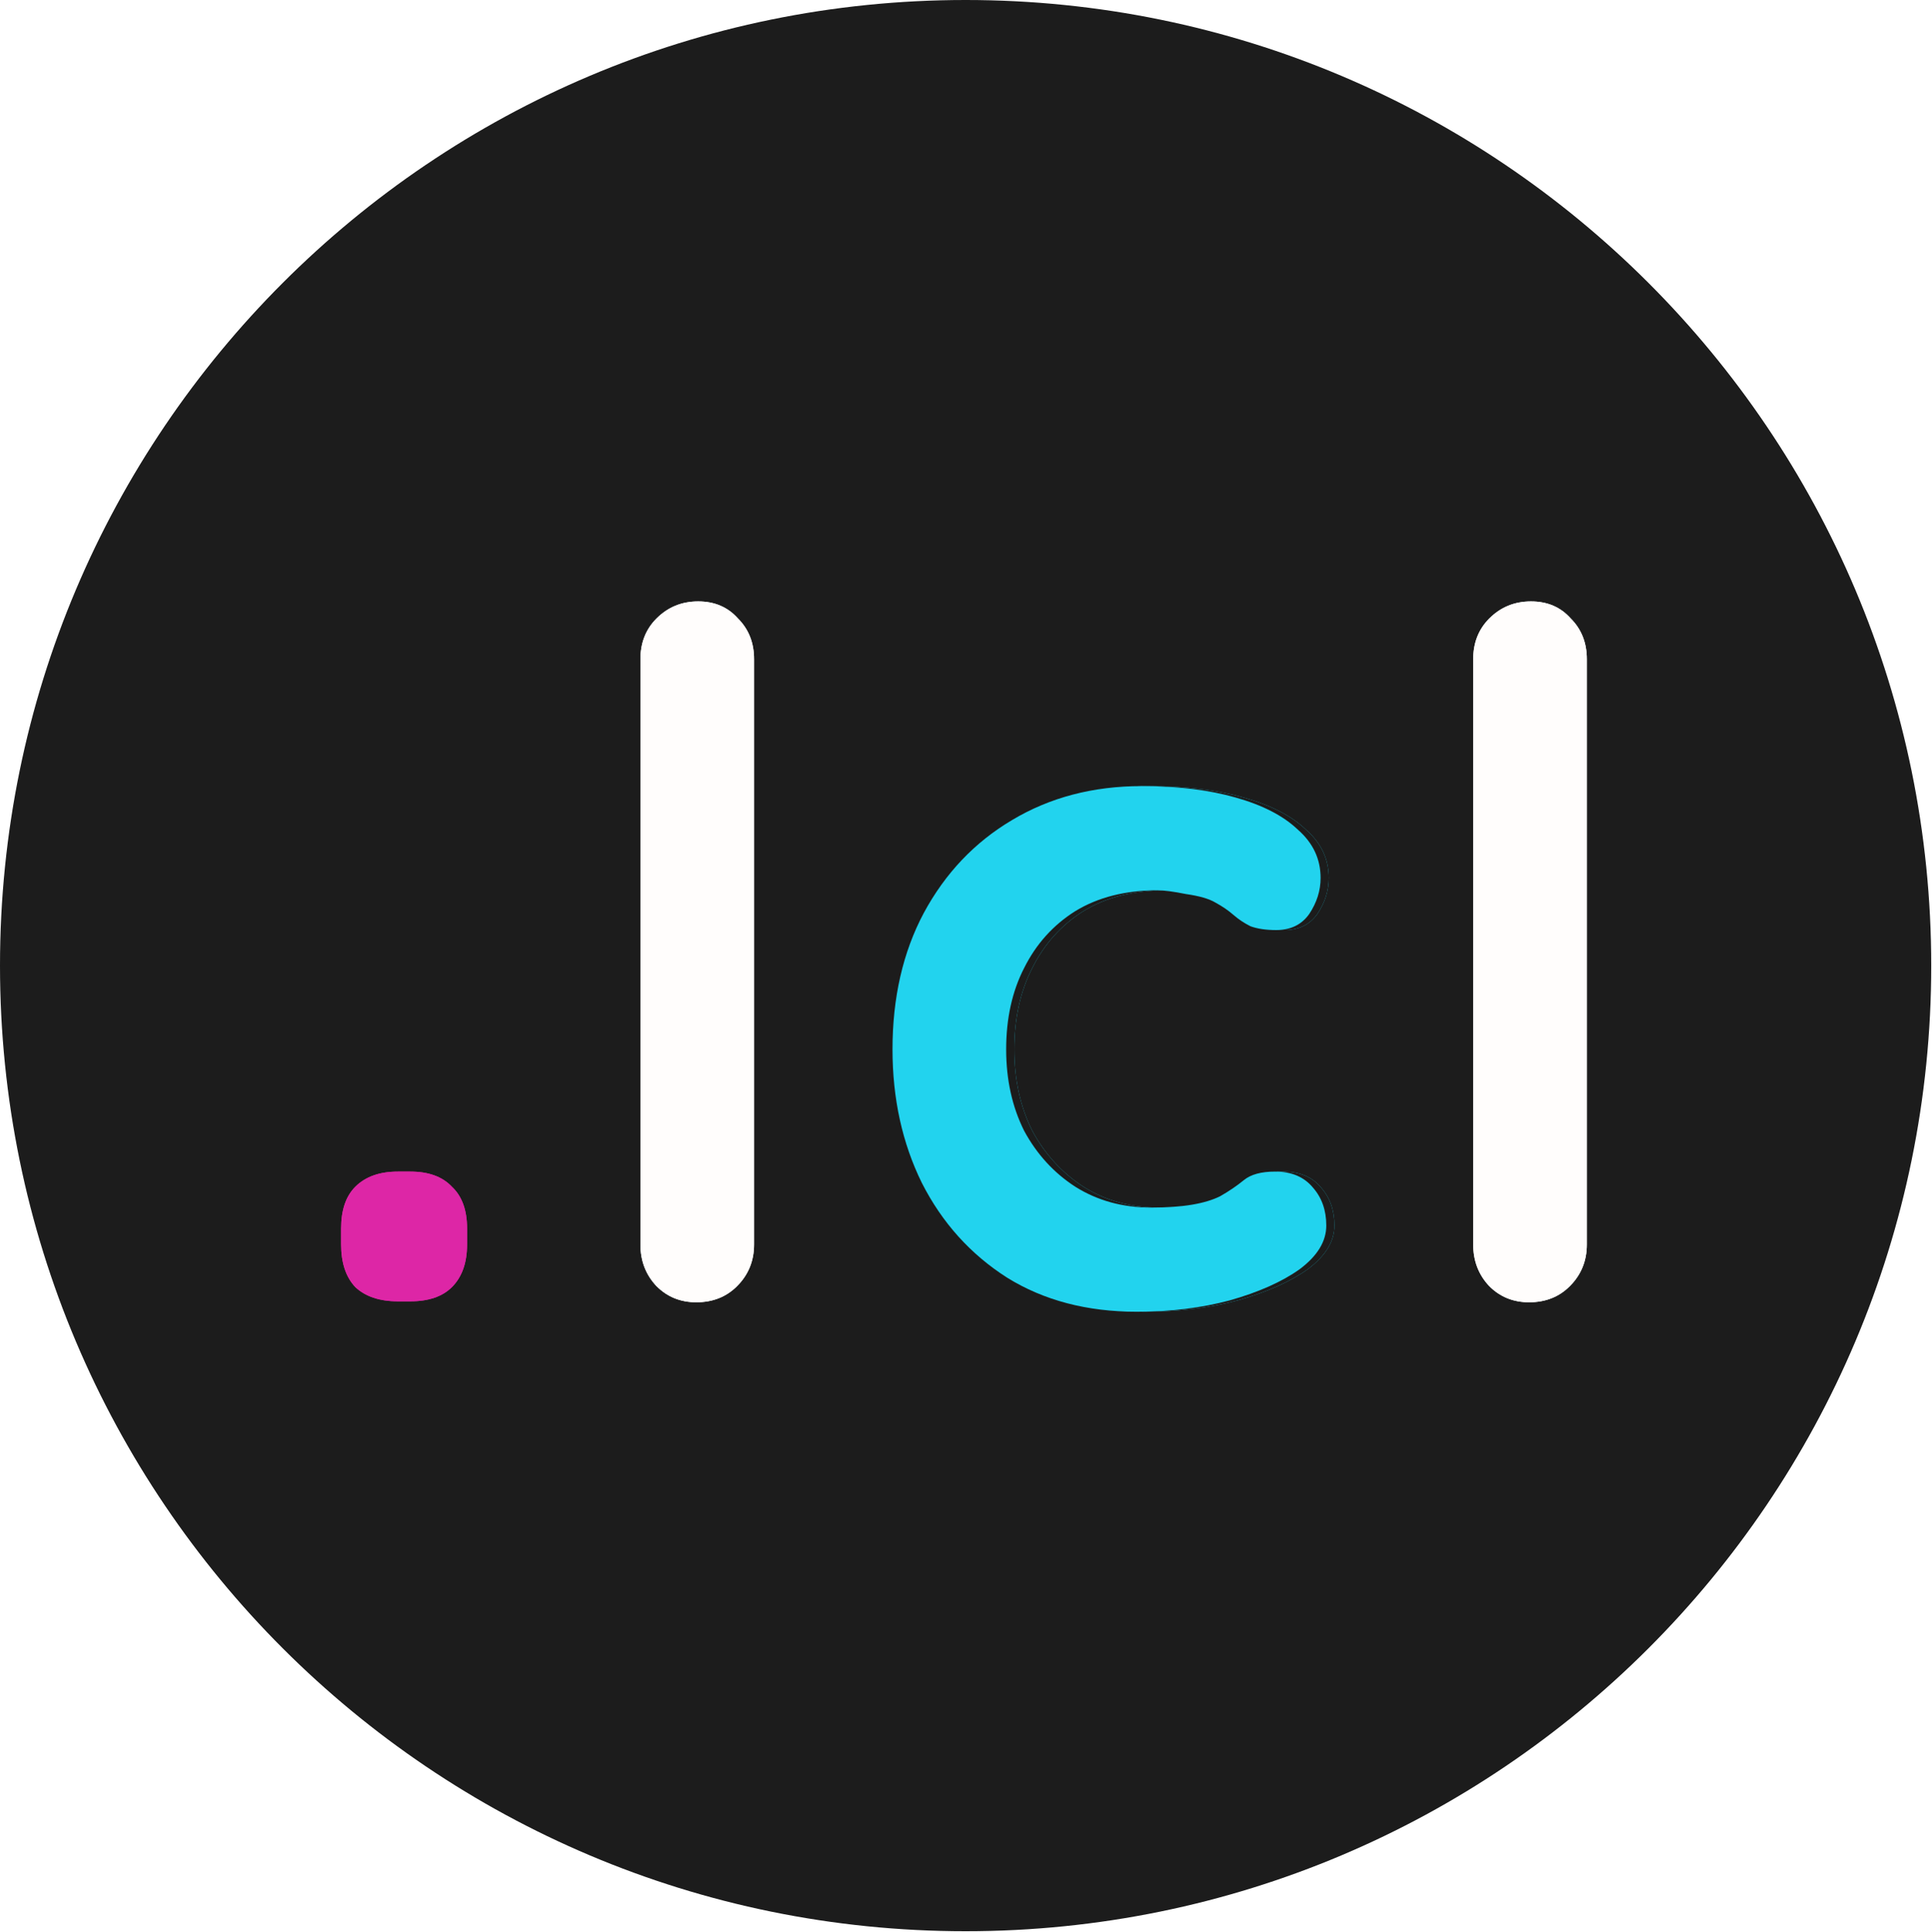
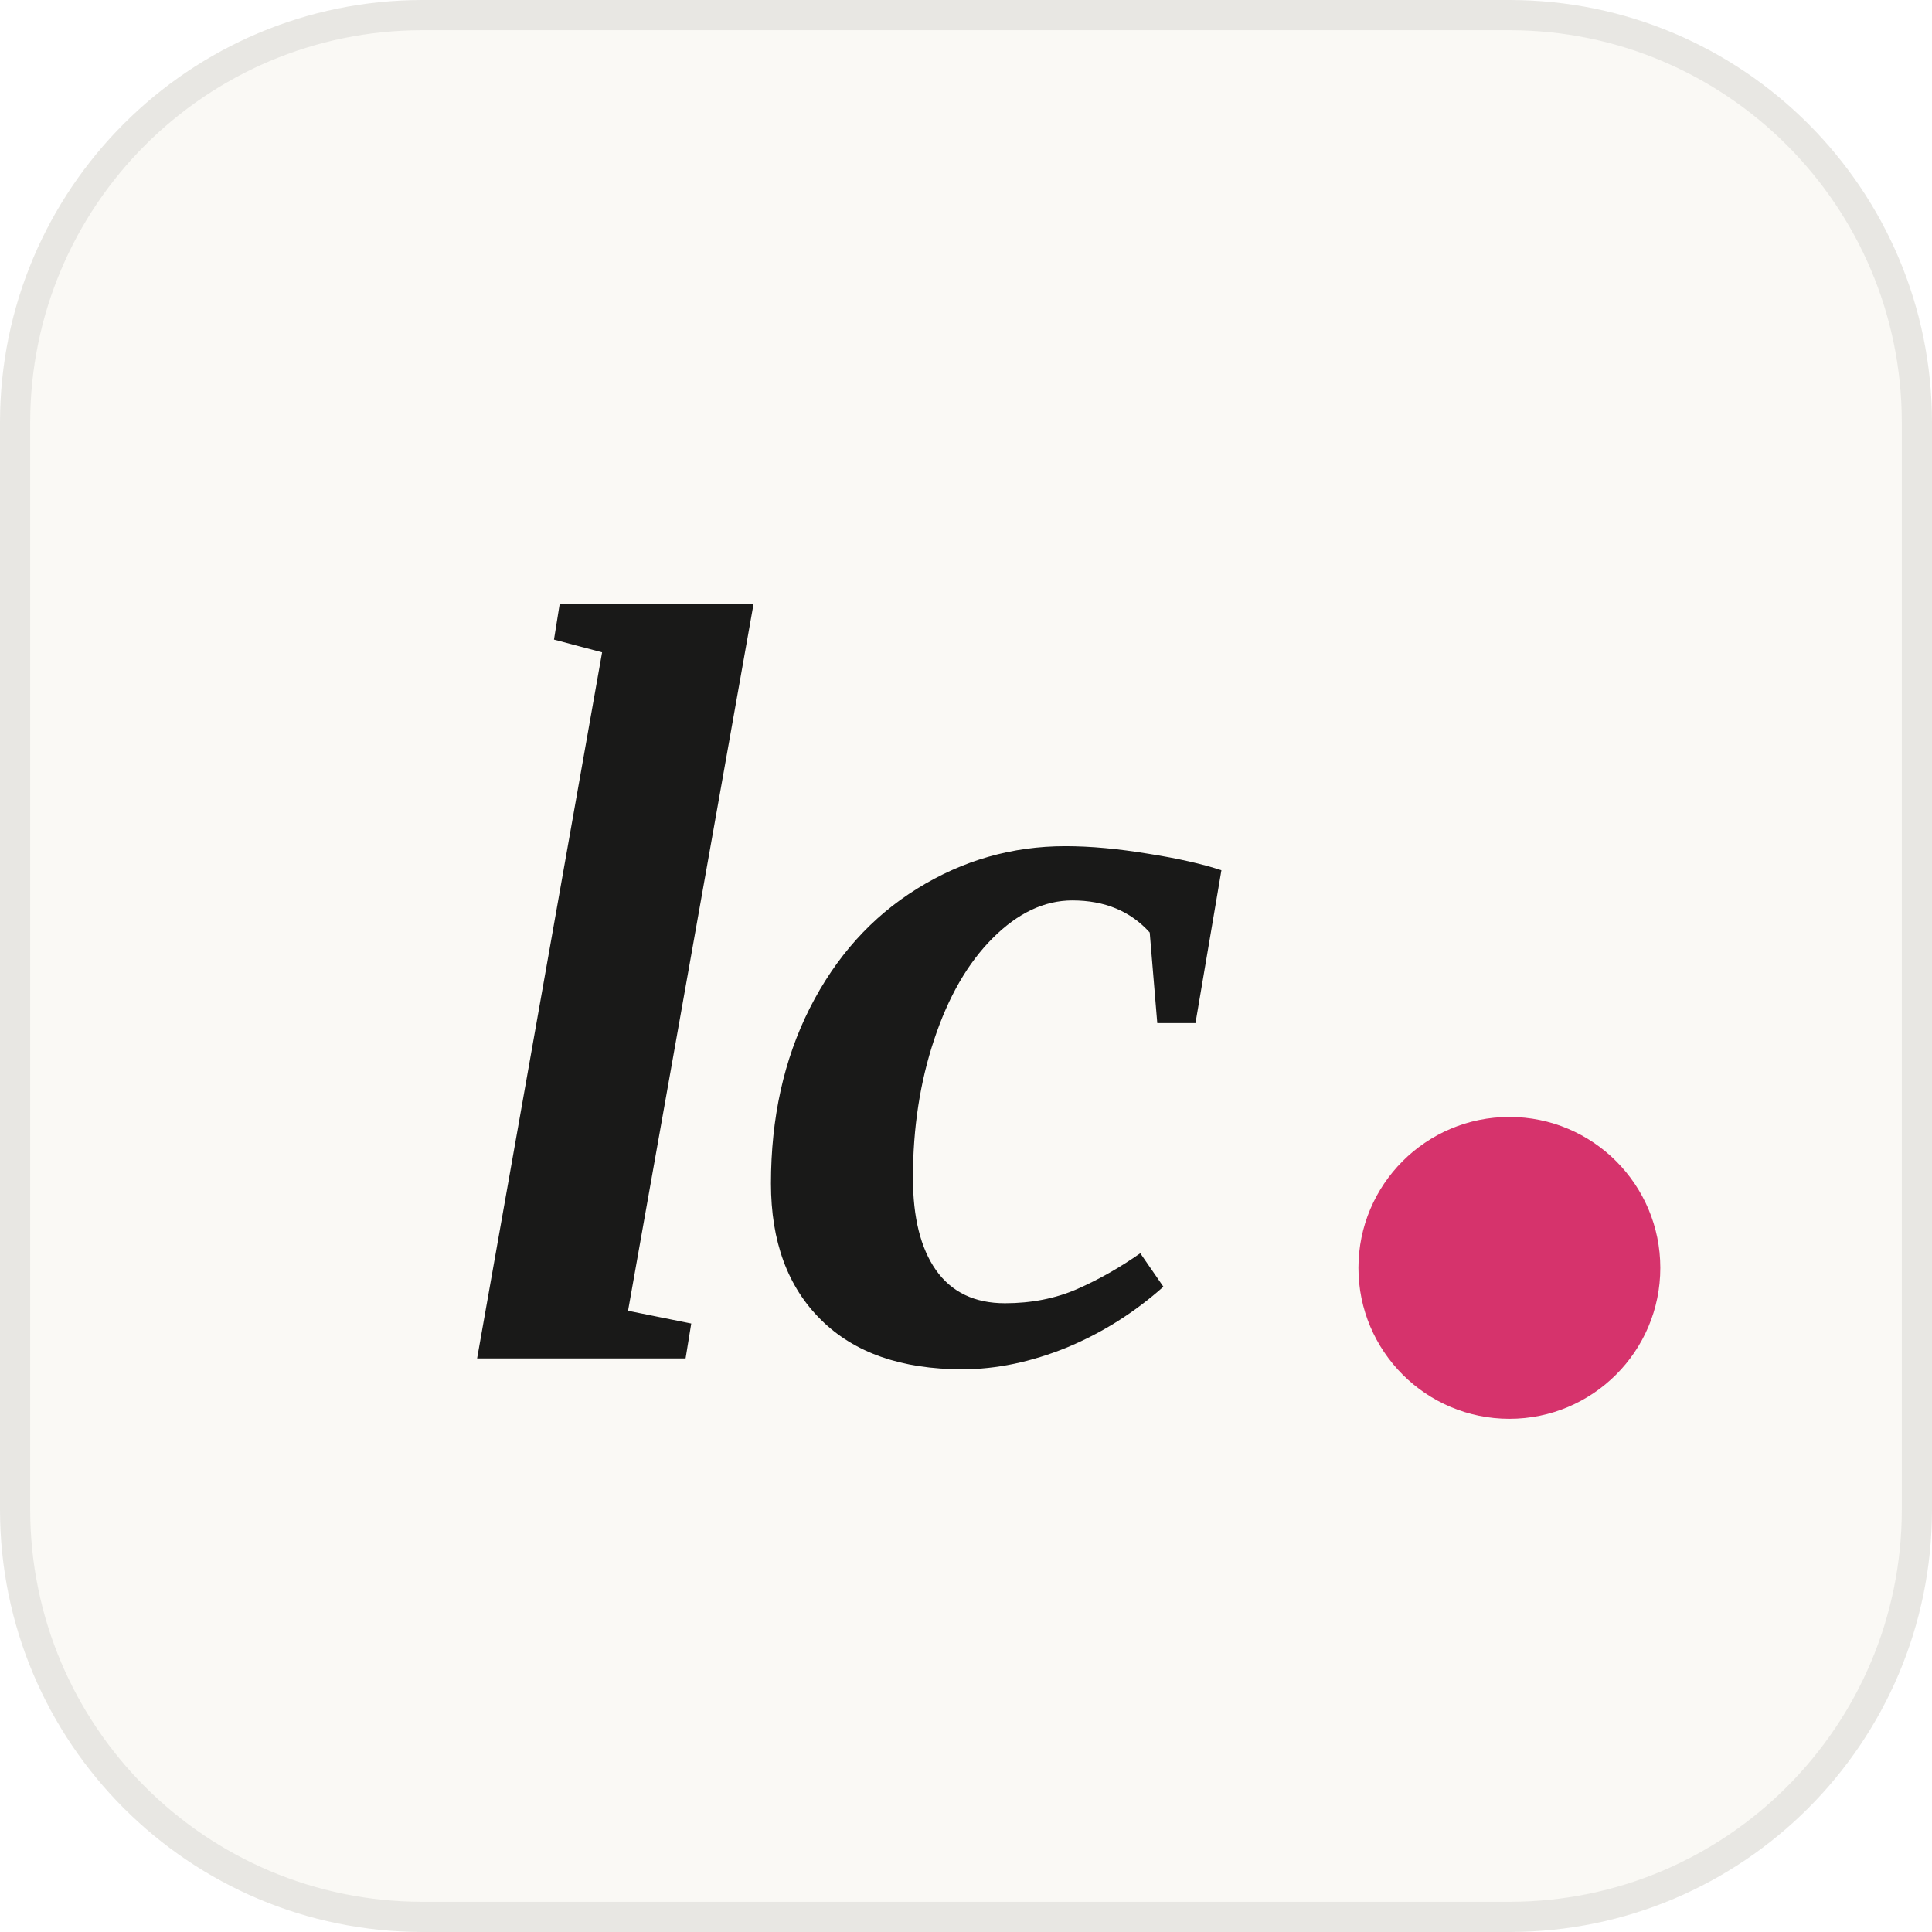
- <svg xmlns="http://www.w3.org/2000/svg" width="261" height="261" viewBox="0 0 261 261" fill="none">
-   <rect width="261" height="261" rx="130.5" fill="#1C1C1C" />
-   <path d="M53.779 175.872C51.304 175.872 49.384 175.232 48.019 173.952C46.739 172.587 46.099 170.667 46.099 168.192V166.016C46.099 163.541 46.739 161.664 48.019 160.384C49.384 159.019 51.304 158.336 53.779 158.336H55.443C57.918 158.336 59.795 159.019 61.075 160.384C62.44 161.664 63.123 163.541 63.123 166.016V168.192C63.123 170.667 62.44 172.587 61.075 173.952C59.795 175.232 57.918 175.872 55.443 175.872H53.779Z" fill="#DD26A6" />
-   <path d="M101.91 168.192C101.91 170.411 101.142 172.288 99.606 173.824C98.155 175.275 96.321 176 94.102 176C91.969 176 90.177 175.275 88.726 173.824C87.275 172.288 86.55 170.411 86.55 168.192V89.088C86.55 86.869 87.275 85.035 88.726 83.584C90.262 82.048 92.139 81.28 94.358 81.28C96.577 81.28 98.369 82.048 99.734 83.584C101.185 85.035 101.91 86.869 101.91 89.088V168.192Z" fill="#FFFDFC" />
-   <path d="M155.384 106.24C160.248 106.24 164.472 106.752 168.056 107.776C171.725 108.8 174.541 110.251 176.504 112.128C178.552 113.92 179.576 116.096 179.576 118.656C179.576 120.363 179.064 121.984 178.04 123.52C177.016 124.971 175.523 125.696 173.56 125.696C172.195 125.696 171.043 125.525 170.104 125.184C169.251 124.757 168.483 124.245 167.8 123.648C167.117 123.051 166.307 122.496 165.368 121.984C164.515 121.472 163.192 121.088 161.4 120.832C159.693 120.491 158.413 120.32 157.56 120.32C153.208 120.32 149.496 121.259 146.424 123.136C143.437 125.013 141.133 127.573 139.512 130.816C137.891 133.973 137.08 137.643 137.08 141.824C137.08 145.92 137.891 149.589 139.512 152.832C141.219 155.989 143.523 158.507 146.424 160.384C149.411 162.261 152.824 163.2 156.664 163.2C158.797 163.2 160.632 163.072 162.168 162.816C163.704 162.56 164.984 162.176 166.008 161.664C167.203 160.981 168.269 160.256 169.208 159.488C170.147 158.72 171.555 158.336 173.432 158.336C175.651 158.336 177.357 159.061 178.552 160.512C179.747 161.877 180.344 163.584 180.344 165.632C180.344 167.765 179.149 169.728 176.76 171.52C174.371 173.227 171.213 174.635 167.288 175.744C163.448 176.768 159.267 177.28 154.744 177.28C148.003 177.28 142.157 175.744 137.208 172.672C132.259 169.515 128.419 165.248 125.688 159.872C123.043 154.496 121.72 148.48 121.72 141.824C121.72 134.827 123.128 128.683 125.944 123.392C128.845 118.016 132.813 113.835 137.848 110.848C142.968 107.776 148.813 106.24 155.384 106.24Z" fill="#22D3EE" />
-   <path d="M214.46 168.192C214.46 170.411 213.692 172.288 212.156 173.824C210.705 175.275 208.871 176 206.652 176C204.519 176 202.727 175.275 201.276 173.824C199.825 172.288 199.1 170.411 199.1 168.192V89.088C199.1 86.869 199.825 85.035 201.276 83.584C202.812 82.048 204.689 81.28 206.908 81.28C209.127 81.28 210.919 82.048 212.284 83.584C213.735 85.035 214.46 86.869 214.46 89.088V168.192Z" fill="#FFFDFC" />
-   <path d="M53.779 175.872C51.304 175.872 49.384 175.232 48.019 173.952C46.739 172.587 46.099 170.667 46.099 168.192V166.016C46.099 163.541 46.739 161.664 48.019 160.384C49.384 159.019 51.304 158.336 53.779 158.336H55.443C57.918 158.336 59.795 159.019 61.075 160.384C62.44 161.664 63.123 163.541 63.123 166.016V168.192C63.123 170.667 62.44 172.587 61.075 173.952C59.795 175.232 57.918 175.872 55.443 175.872H53.779Z" fill="#DD26A6" />
-   <path d="M101.91 168.192C101.91 170.411 101.142 172.288 99.606 173.824C98.155 175.275 96.321 176 94.102 176C91.969 176 90.177 175.275 88.726 173.824C87.275 172.288 86.55 170.411 86.55 168.192V89.088C86.55 86.869 87.275 85.035 88.726 83.584C90.262 82.048 92.139 81.28 94.358 81.28C96.577 81.28 98.369 82.048 99.734 83.584C101.185 85.035 101.91 86.869 101.91 89.088V168.192Z" fill="#FFFDFC" />
-   <path d="M155.384 106.24C160.248 106.24 164.472 106.752 168.056 107.776C171.725 108.8 174.541 110.251 176.504 112.128C178.552 113.92 179.576 116.096 179.576 118.656C179.576 120.363 179.064 121.984 178.04 123.52C177.016 124.971 175.523 125.696 173.56 125.696C172.195 125.696 171.043 125.525 170.104 125.184C169.251 124.757 168.483 124.245 167.8 123.648C167.117 123.051 166.307 122.496 165.368 121.984C164.515 121.472 163.192 121.088 161.4 120.832C159.693 120.491 158.413 120.32 157.56 120.32C153.208 120.32 149.496 121.259 146.424 123.136C143.437 125.013 141.133 127.573 139.512 130.816C137.891 133.973 137.08 137.643 137.08 141.824C137.08 145.92 137.891 149.589 139.512 152.832C141.219 155.989 143.523 158.507 146.424 160.384C149.411 162.261 152.824 163.2 156.664 163.2C158.797 163.2 160.632 163.072 162.168 162.816C163.704 162.56 164.984 162.176 166.008 161.664C167.203 160.981 168.269 160.256 169.208 159.488C170.147 158.72 171.555 158.336 173.432 158.336C175.651 158.336 177.357 159.061 178.552 160.512C179.747 161.877 180.344 163.584 180.344 165.632C180.344 167.765 179.149 169.728 176.76 171.52C174.371 173.227 171.213 174.635 167.288 175.744C163.448 176.768 159.267 177.28 154.744 177.28C148.003 177.28 142.157 175.744 137.208 172.672C132.259 169.515 128.419 165.248 125.688 159.872C123.043 154.496 121.72 148.48 121.72 141.824C121.72 134.827 123.128 128.683 125.944 123.392C128.845 118.016 132.813 113.835 137.848 110.848C142.968 107.776 148.813 106.24 155.384 106.24Z" fill="#1C1C1C" />
-   <path d="M214.46 168.192C214.46 170.411 213.692 172.288 212.156 173.824C210.705 175.275 208.871 176 206.652 176C204.519 176 202.727 175.275 201.276 173.824C199.825 172.288 199.1 170.411 199.1 168.192V89.088C199.1 86.869 199.825 85.035 201.276 83.584C202.812 82.048 204.689 81.28 206.908 81.28C209.127 81.28 210.919 82.048 212.284 83.584C213.735 85.035 214.46 86.869 214.46 89.088V168.192Z" fill="#FFFDFC" />
-   <path d="M154.284 106.24C159.148 106.24 163.372 106.752 166.956 107.776C170.625 108.8 173.441 110.251 175.404 112.128C177.452 113.92 178.476 116.096 178.476 118.656C178.476 120.363 177.964 121.984 176.94 123.52C175.916 124.971 174.423 125.696 172.46 125.696C171.095 125.696 169.943 125.525 169.004 125.184C168.151 124.757 167.383 124.245 166.7 123.648C166.017 123.051 165.207 122.496 164.268 121.984C163.415 121.472 162.092 121.088 160.3 120.832C158.593 120.491 157.313 120.32 156.46 120.32C152.108 120.32 148.396 121.259 145.324 123.136C142.337 125.013 140.033 127.573 138.412 130.816C136.791 133.973 135.98 137.643 135.98 141.824C135.98 145.92 136.791 149.589 138.412 152.832C140.119 155.989 142.423 158.507 145.324 160.384C148.311 162.261 151.724 163.2 155.564 163.2C157.697 163.2 159.532 163.072 161.068 162.816C162.604 162.56 163.884 162.176 164.908 161.664C166.103 160.981 167.169 160.256 168.108 159.488C169.047 158.72 170.455 158.336 172.332 158.336C174.551 158.336 176.257 159.061 177.452 160.512C178.647 161.877 179.244 163.584 179.244 165.632C179.244 167.765 178.049 169.728 175.66 171.52C173.271 173.227 170.113 174.635 166.188 175.744C162.348 176.768 158.167 177.28 153.644 177.28C146.903 177.28 141.057 175.744 136.108 172.672C131.159 169.515 127.319 165.248 124.588 159.872C121.943 154.496 120.62 148.48 120.62 141.824C120.62 134.827 122.028 128.683 124.844 123.392C127.745 118.016 131.713 113.835 136.748 110.848C141.868 107.776 147.713 106.24 154.284 106.24Z" fill="#22D3EE" />
+ <svg xmlns="http://www.w3.org/2000/svg" width="64" height="64" viewBox="0 0 64 64" fill="none">
+   <rect width="64" height="64" rx="14" fill="#FAF9F5" />
+   <rect x="0.5" y="0.5" width="63" height="63" rx="13.5" stroke="#191918" stroke-opacity="0.08" />
+   <text x="28" y="45" font-family="Georgia, 'Iowan Old Style', 'Times New Roman', serif" font-style="italic" font-weight="600" font-size="36" text-anchor="middle" fill="#191918">lc</text>
+   <circle cx="50" cy="42" r="5" fill="#D6336C" />
</svg>
